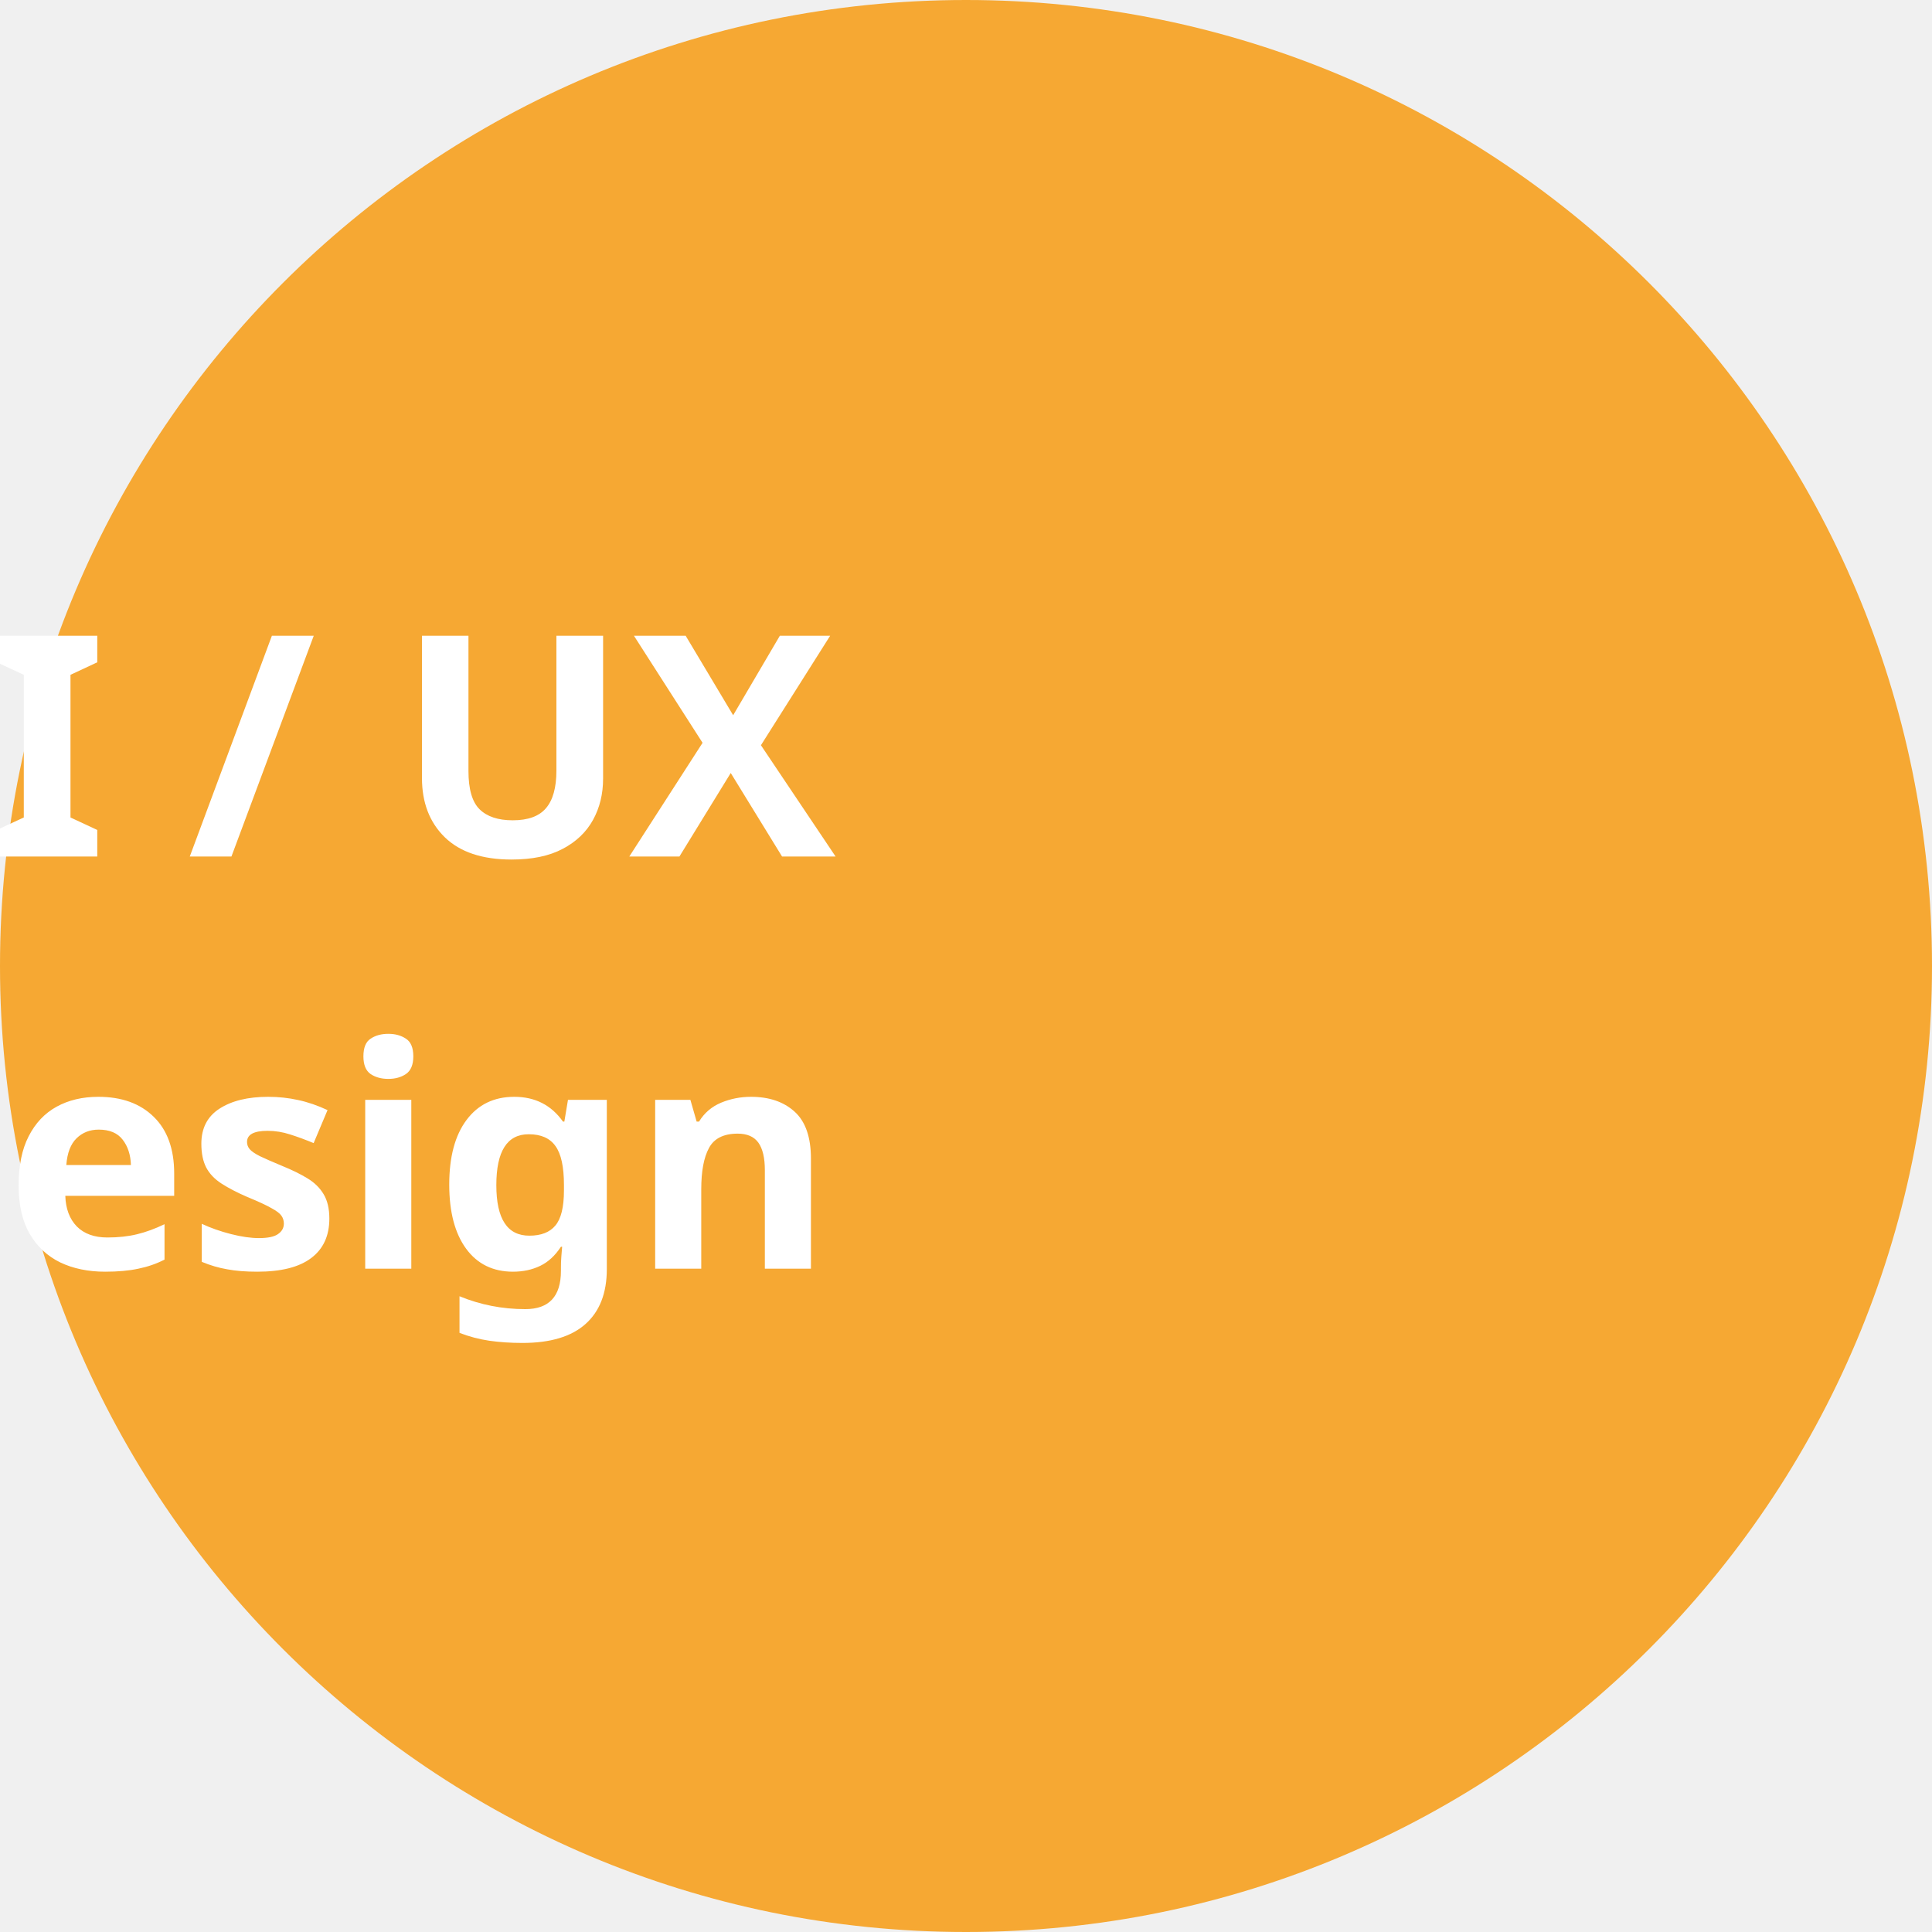
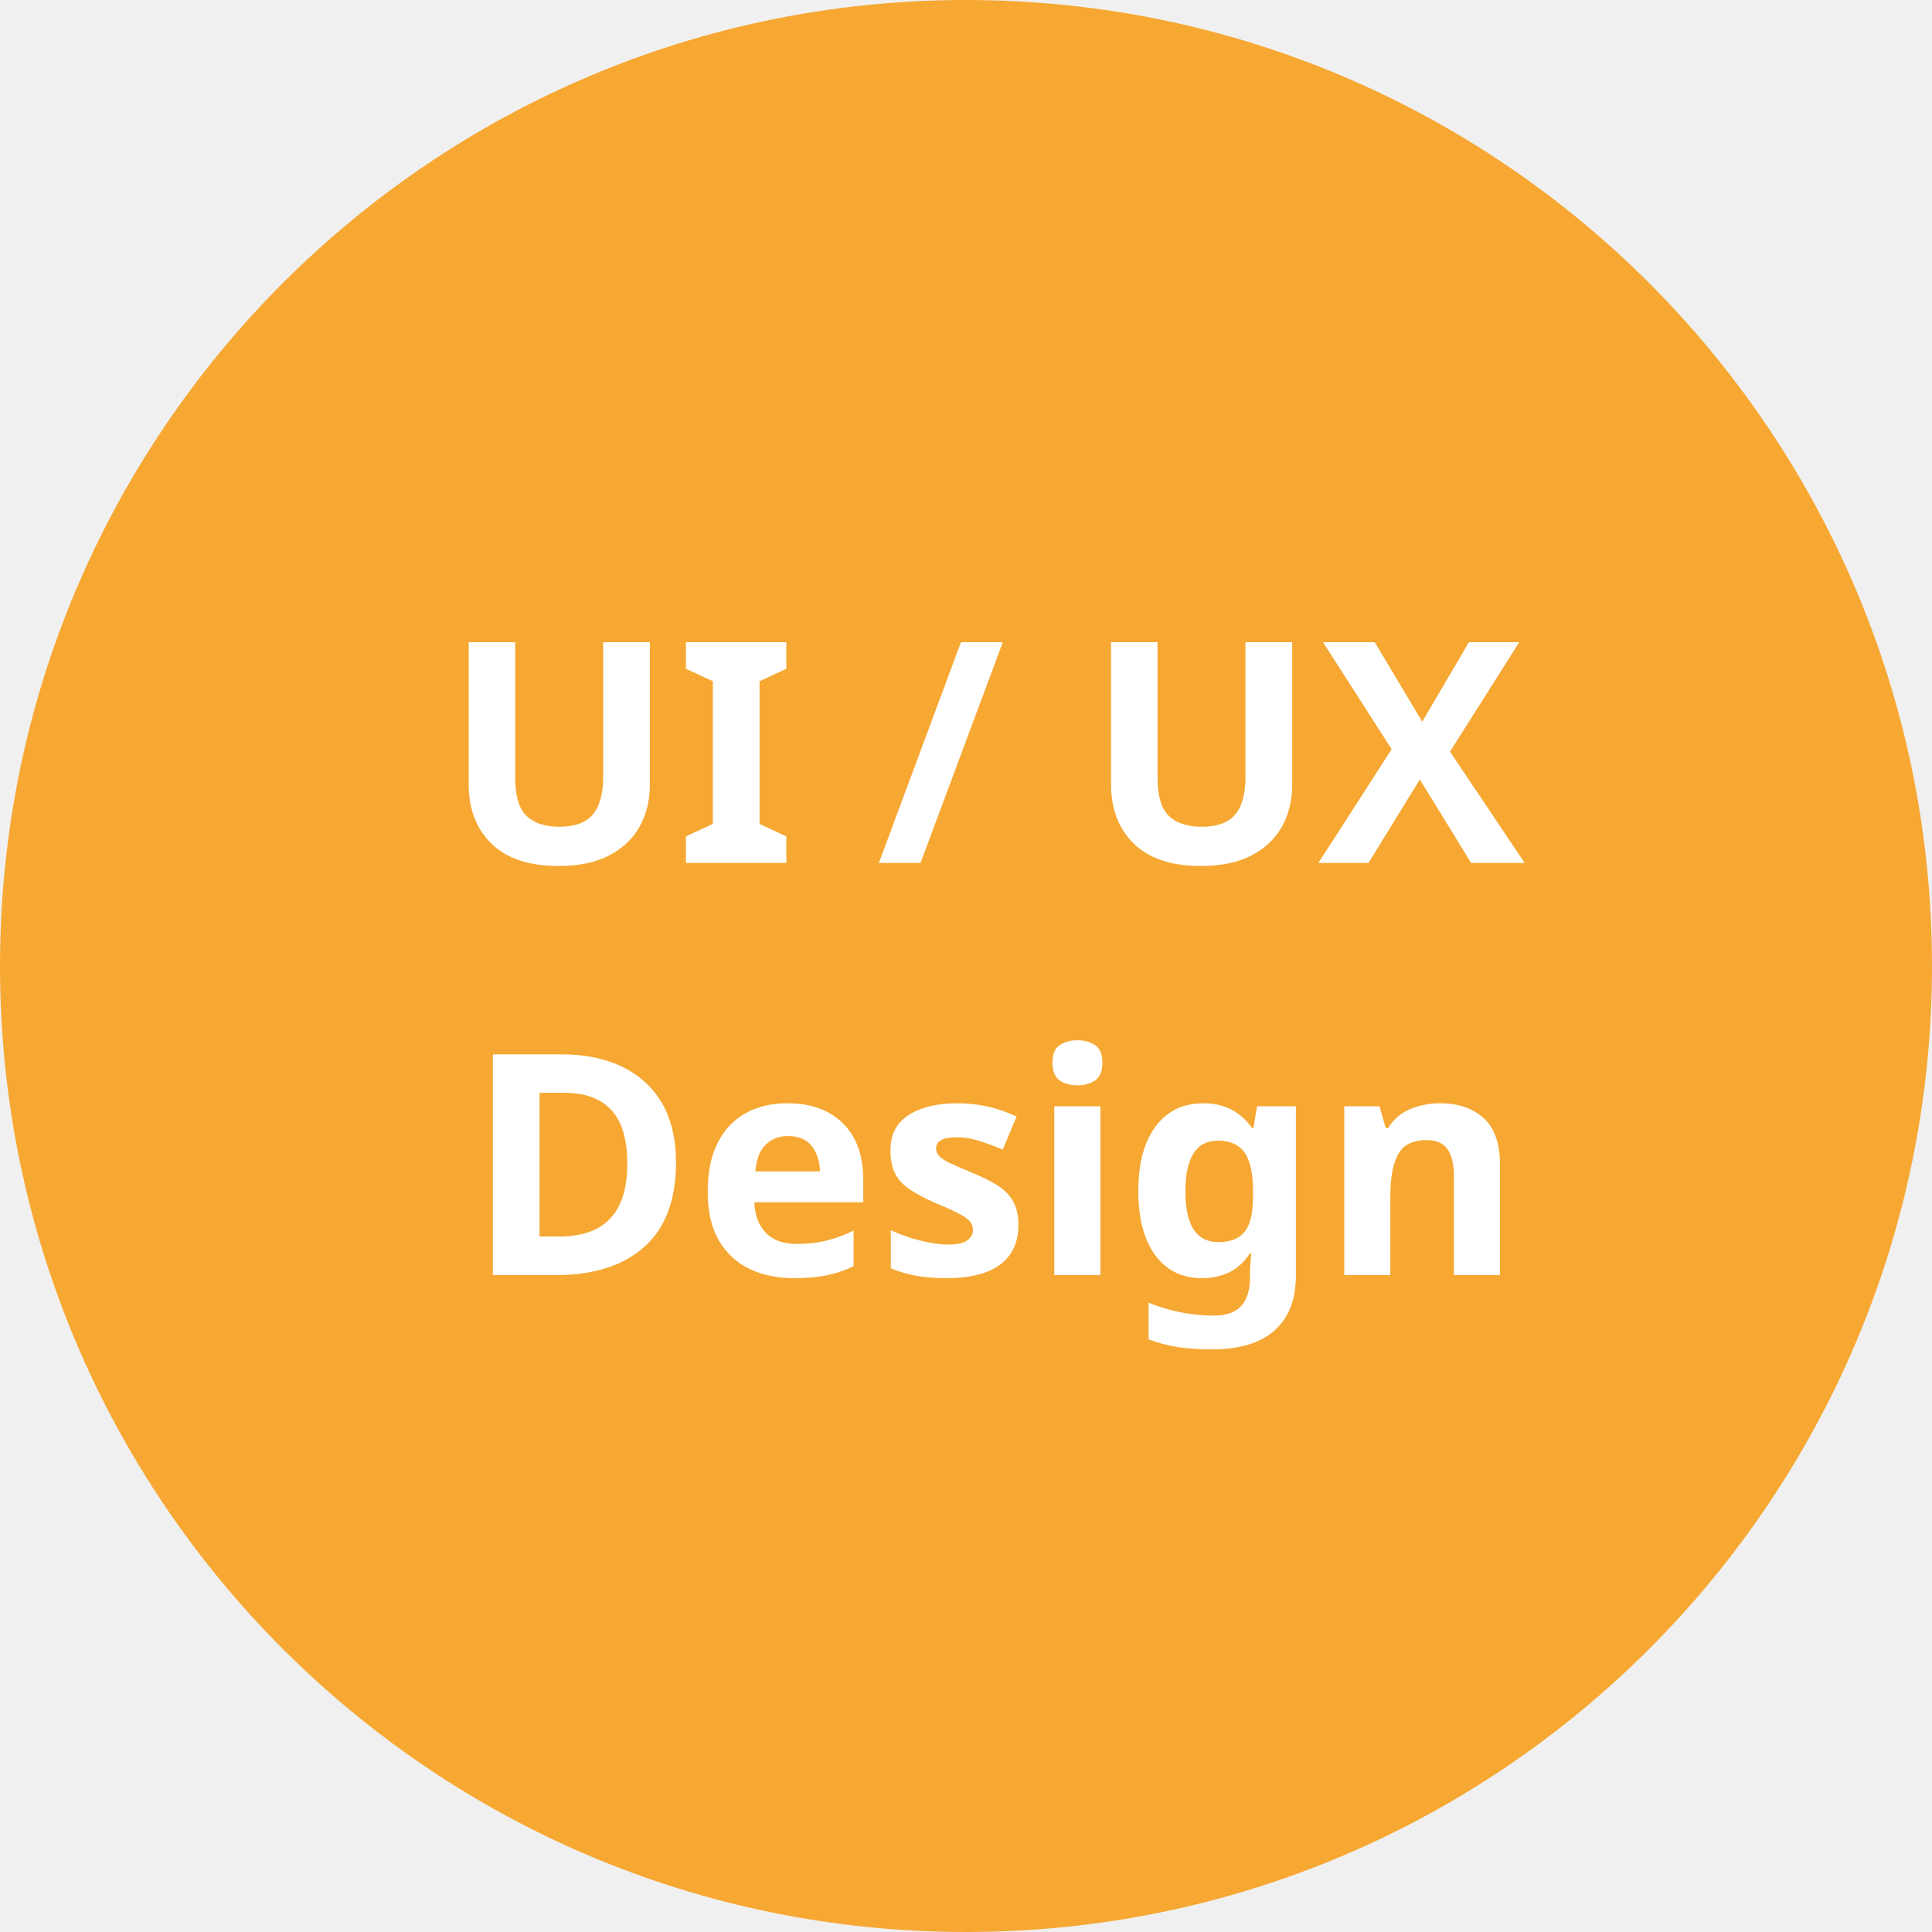
<svg xmlns="http://www.w3.org/2000/svg" width="150" height="150" viewBox="0 0 150 150">
  <defs>
    <style>.a{fill:#f6a833;}.b{fill:#fff;font-size:24px;font-family:Avenir-Heavy, Avenir;font-weight:800;}</style>
  </defs>
-   <g transform="translate(-1102 -715.265)">
-     <circle class="a" cx="75" cy="75" r="75" transform="translate(1102 715.265)" />
-     <text class="b" transform="translate(1123.5 757.765)">
-       <tspan x="-40.656" y="24">UI / UX </tspan>
-       <tspan x="-38.892" y="56">Design</tspan>
+   <g transform="translate(-1301 -715.265)">
+     <rect class="a" width="150" height="150" rx="75" transform="translate(1301 715.265)" />
+     <text class="b" transform="translate(1376 782.265)">
+       <tspan x="-40.656" y="0">UI / UX</tspan>
+       <tspan x="-38.892" y="32">Design</tspan>
    </text>
  </g>
</svg>
